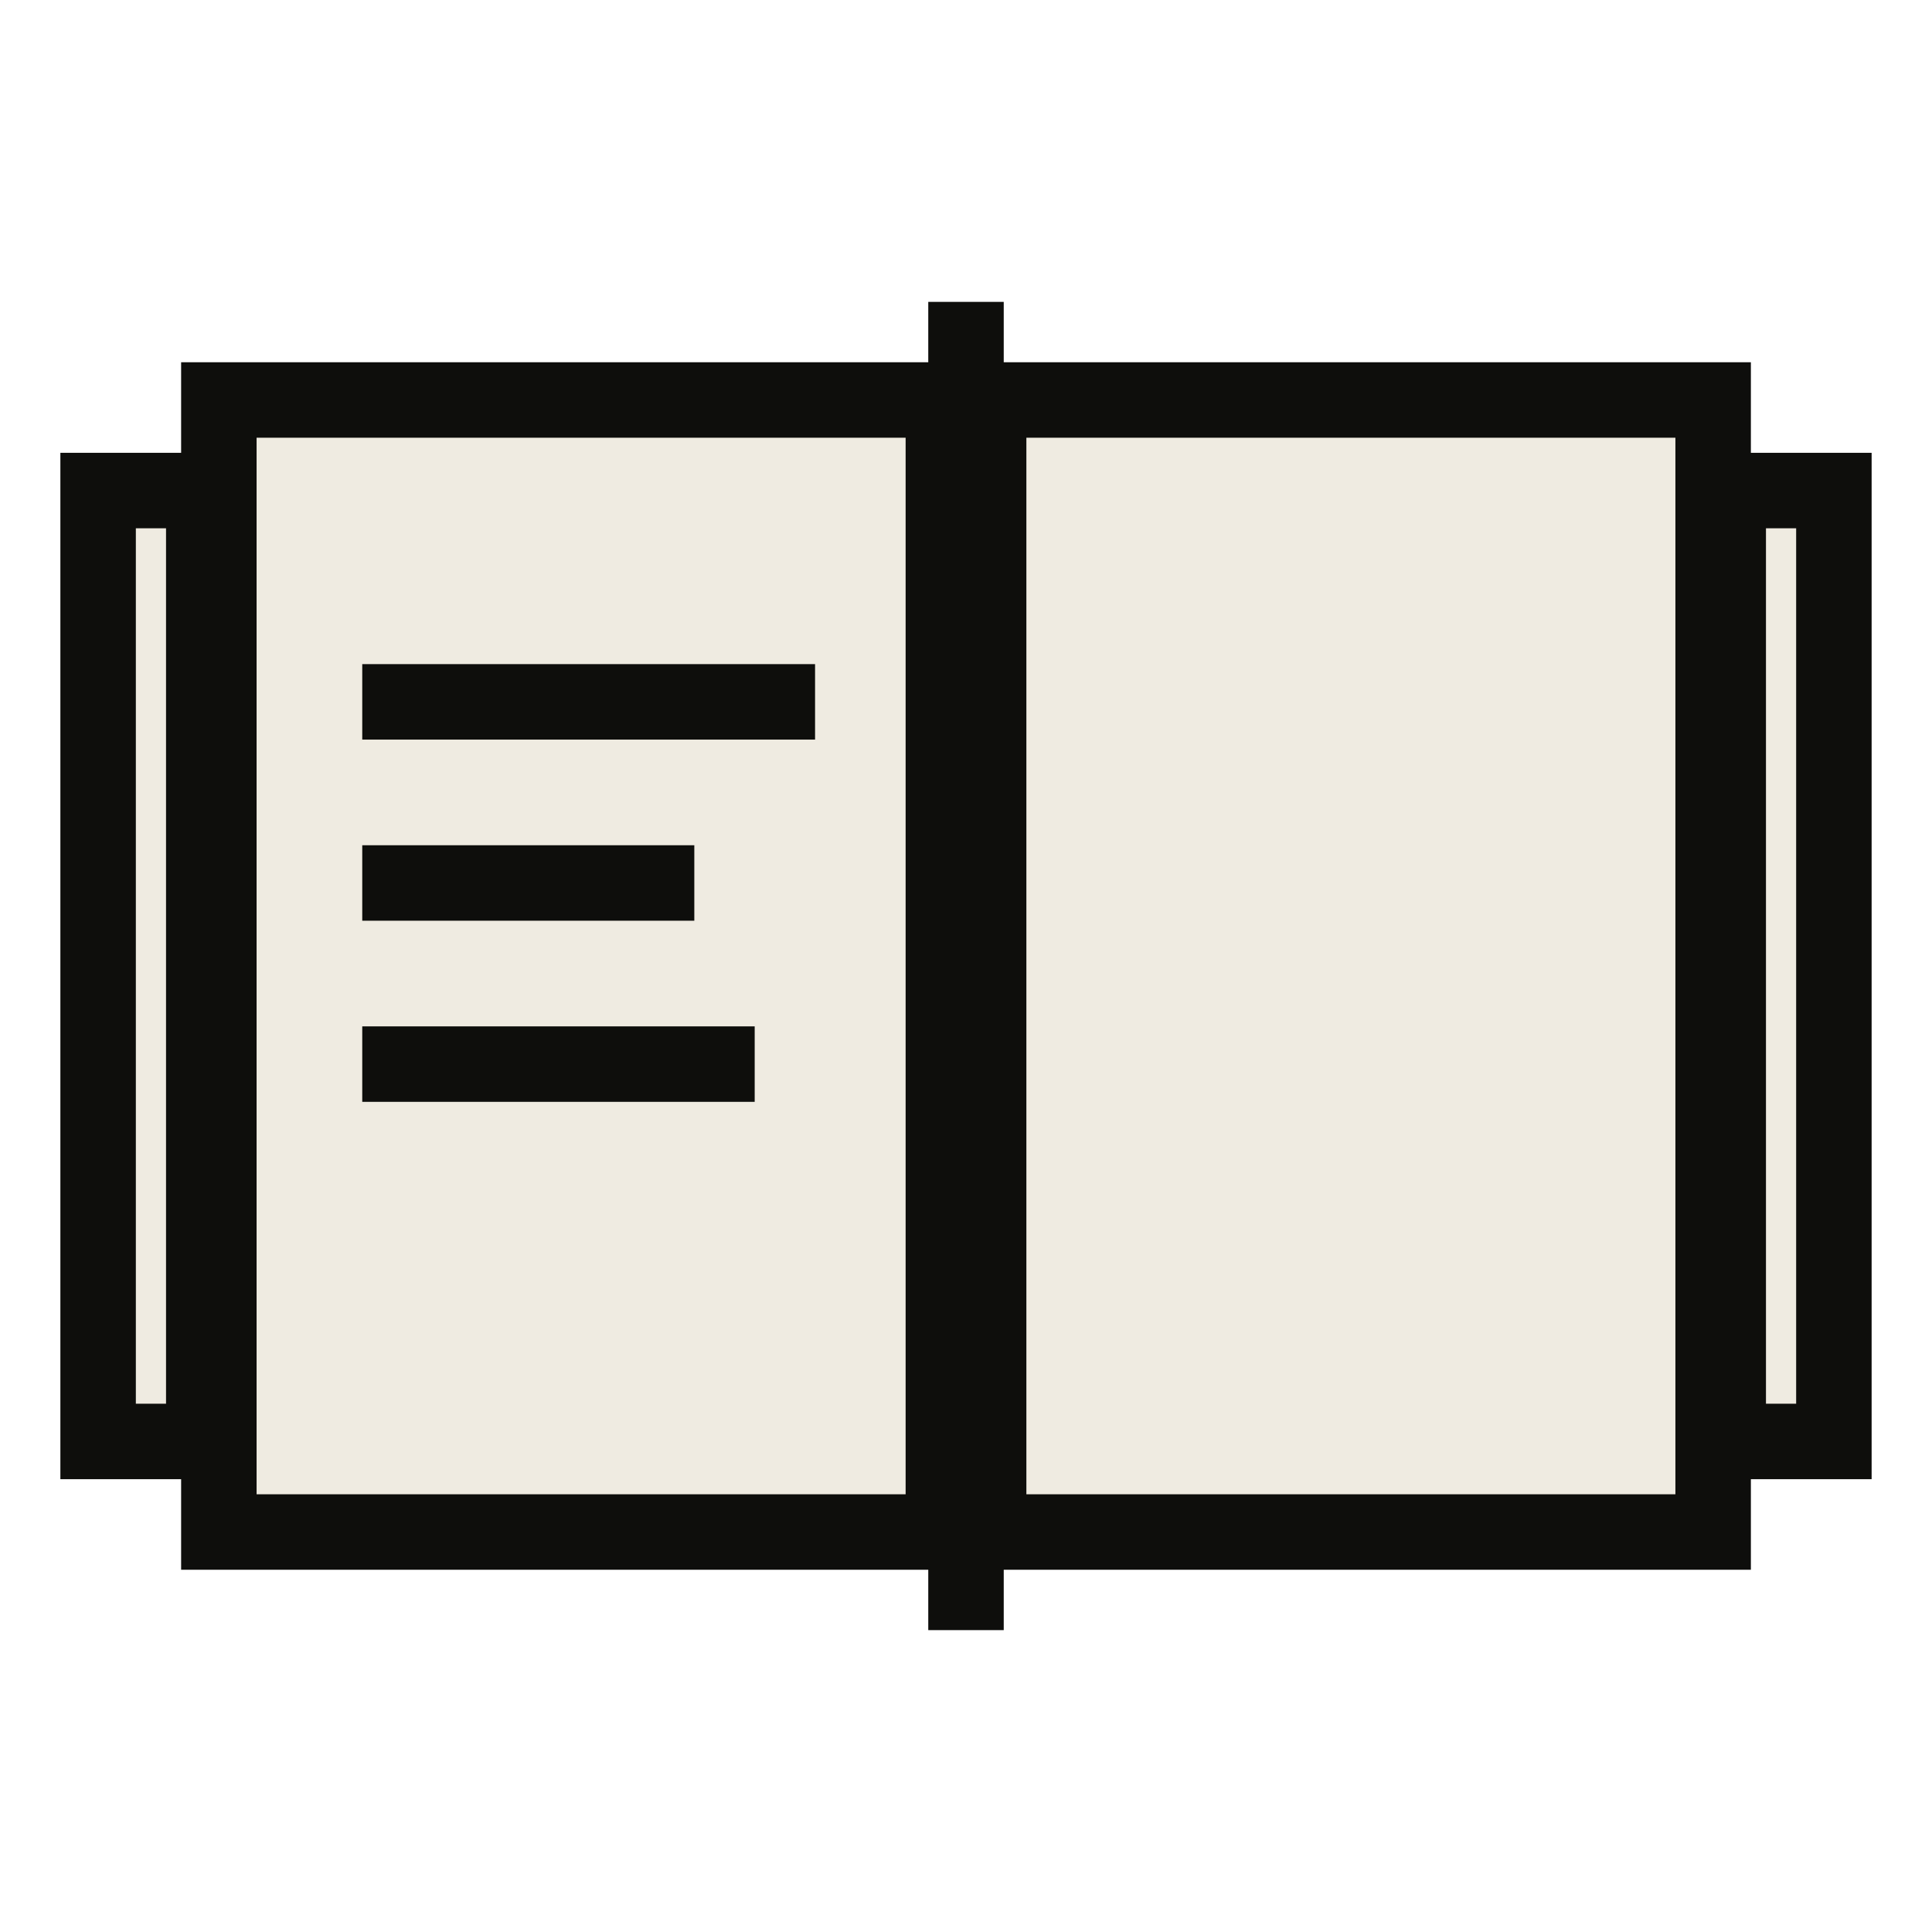
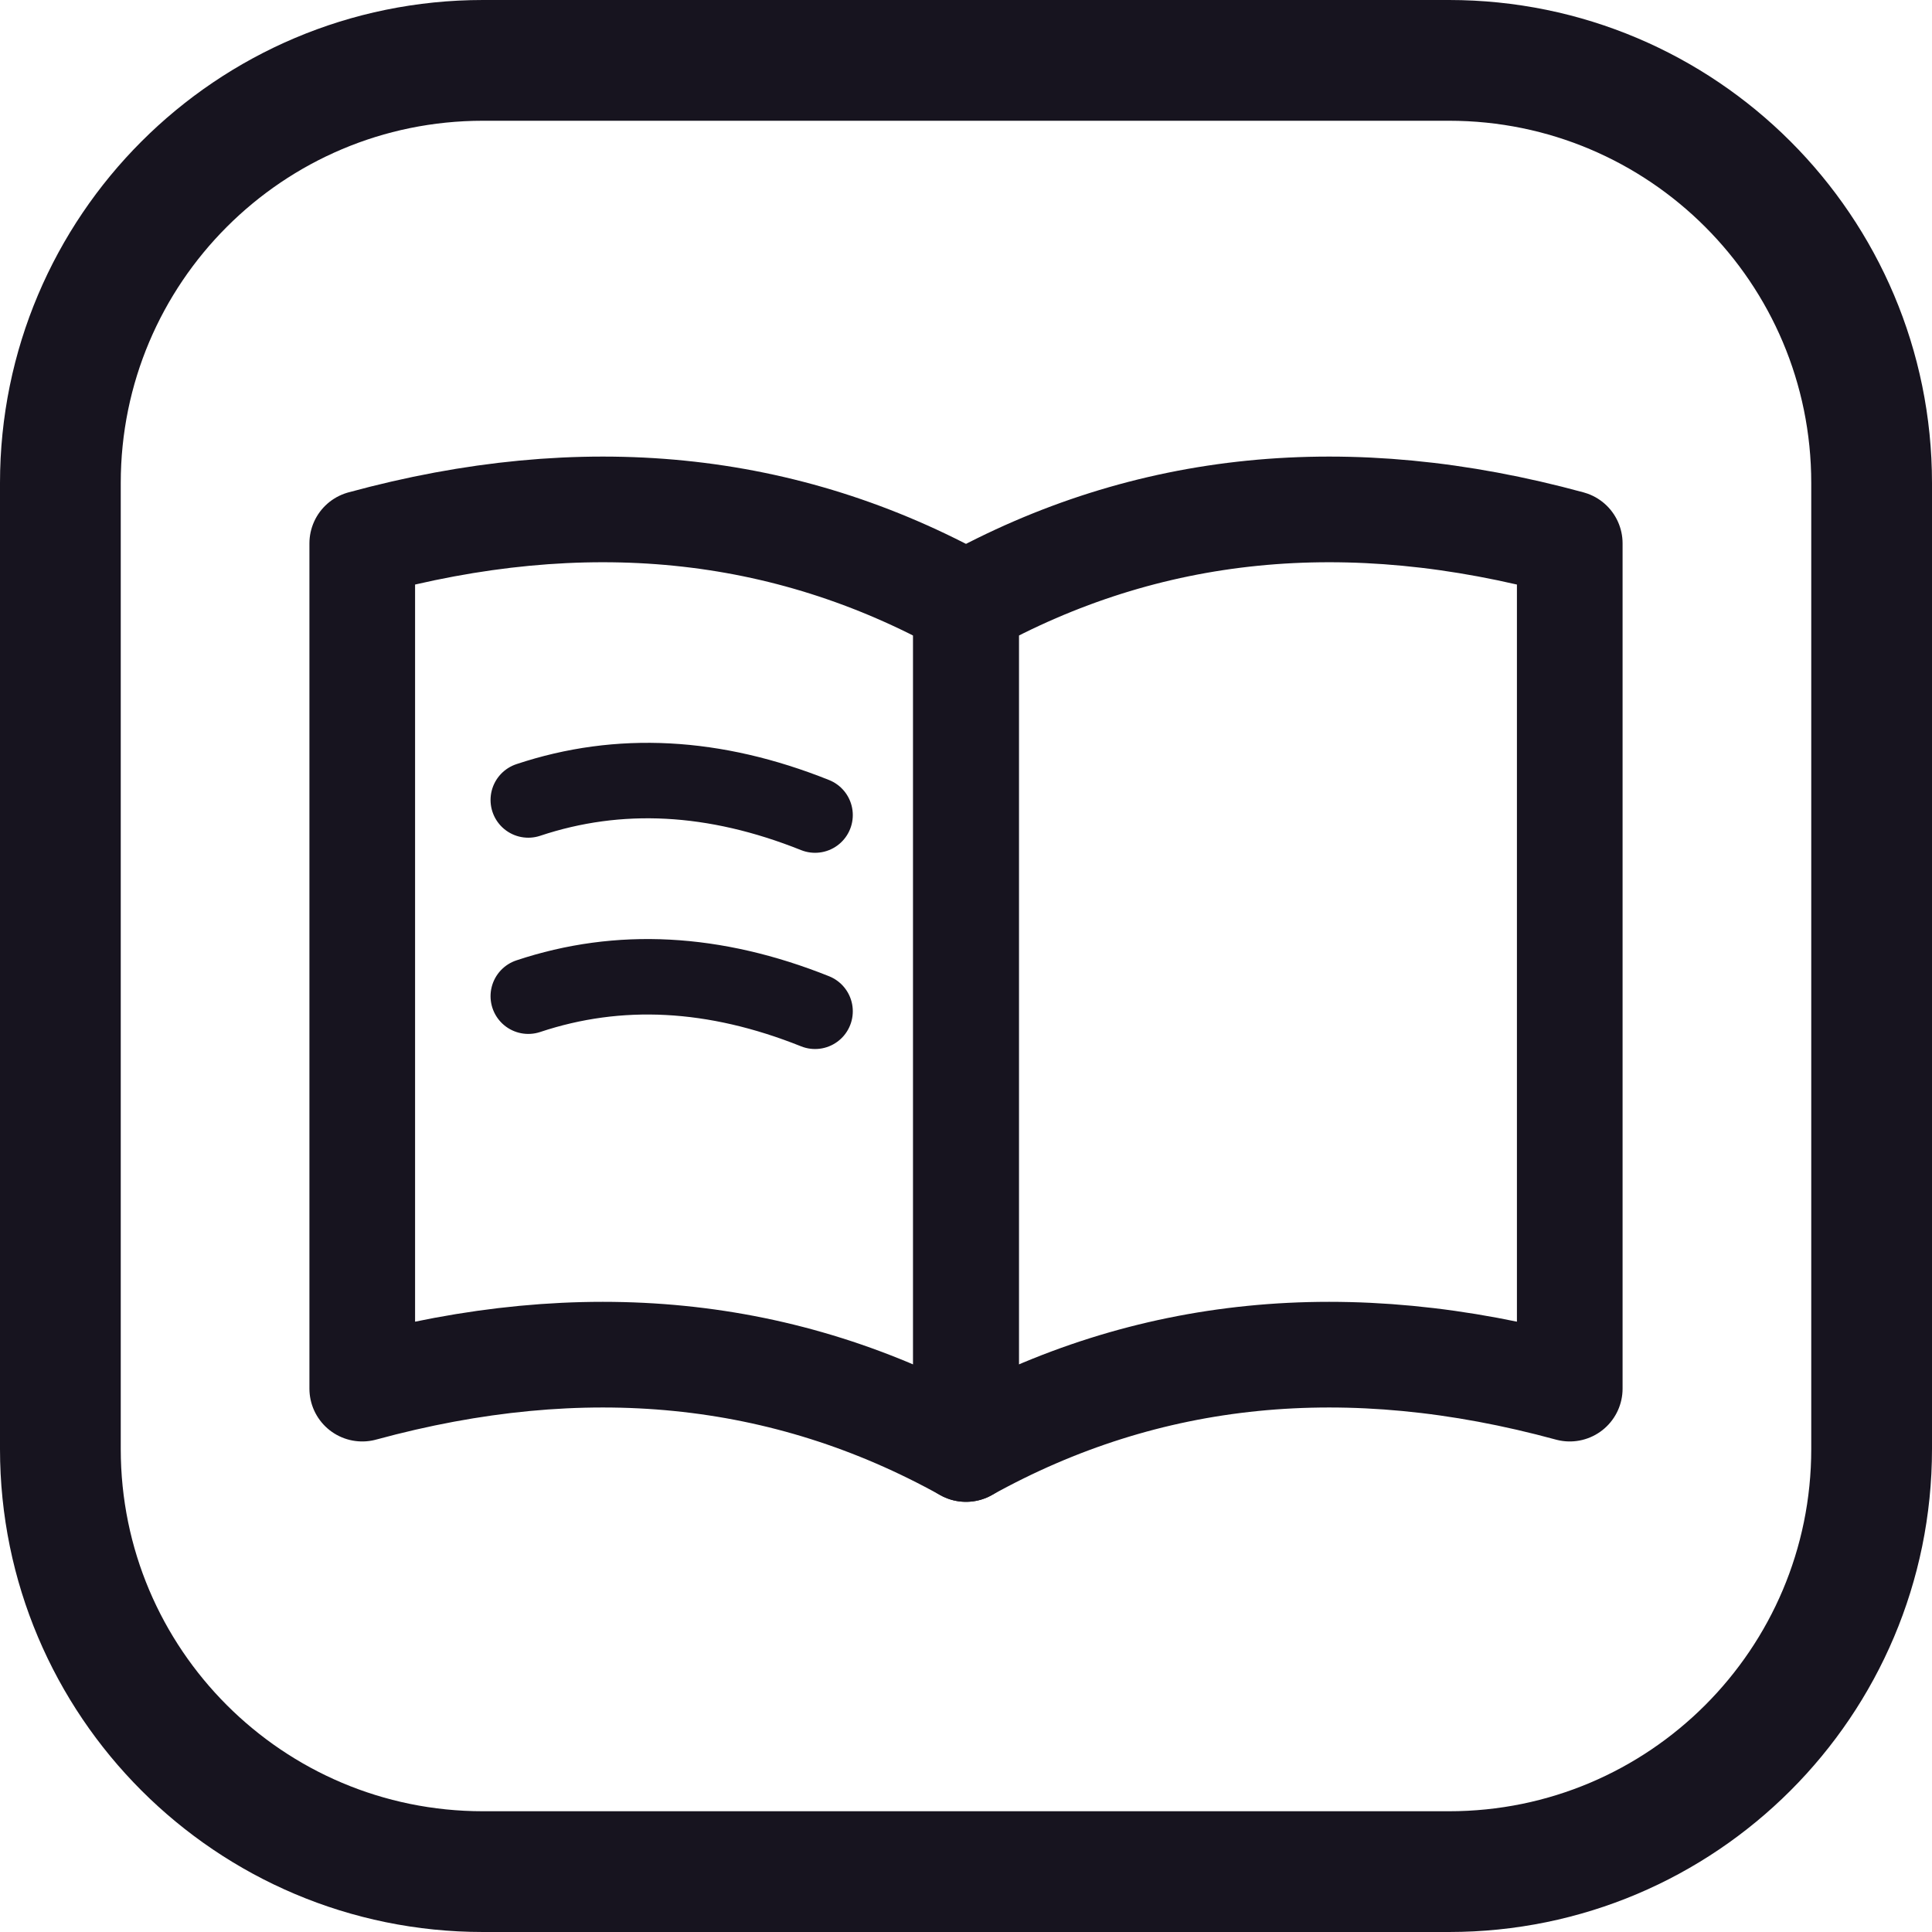
- <svg xmlns="http://www.w3.org/2000/svg" viewBox="0 0 64 64" width="64" height="64" role="img" aria-label="KNOW/OS">
-   <rect width="64" height="64" fill="none" />
-   <g stroke="#0E0E0C" stroke-width="2.5" stroke-linecap="square" stroke-linejoin="miter">
-     <rect x="3.25" y="16.25" width="3.5" height="31.5" fill="#EFEBE1" />
-     <rect x="57.25" y="16.25" width="3.5" height="31.5" fill="#EFEBE1" />
-     <rect x="7.25" y="13.25" width="24" height="37.5" fill="#EFEBE1" />
-     <rect x="32.75" y="13.25" width="24" height="37.5" fill="#EFEBE1" />
+ <svg xmlns="http://www.w3.org/2000/svg" viewBox="0 0 64 64" width="64" height="64" role="img" aria-label="Estudisc">
+   <rect x="2" y="2" width="60" height="60" rx="14" fill="none" stroke="#17141F" stroke-width="4" />
+   <g fill="none" stroke="#17141F" stroke-width="3.5" stroke-linejoin="round">
+     <path d="M32 20 Q23 15 12 18 V46 Q23 43 32 48 Z" />
+     <path d="M32 20 Q41 15 52 18 V46 Q41 43 32 48 Z" />
  </g>
-   <g fill="#0E0E0C">
-     <rect x="12" y="22" width="15" height="2.5" />
-     <rect x="12" y="28" width="11" height="2.5" />
-     <rect x="12" y="34" width="13" height="2.5" />
-     <rect x="30.75" y="10" width="2.5" height="44" />
+   <g fill="none" stroke="#17141F" stroke-width="2.5" stroke-linecap="round">
+     <path d="M17.5 26.5 Q22 25 27 27" />
+     <path d="M17.5 33 Q22 31.5 27 33.5" />
  </g>
</svg>
